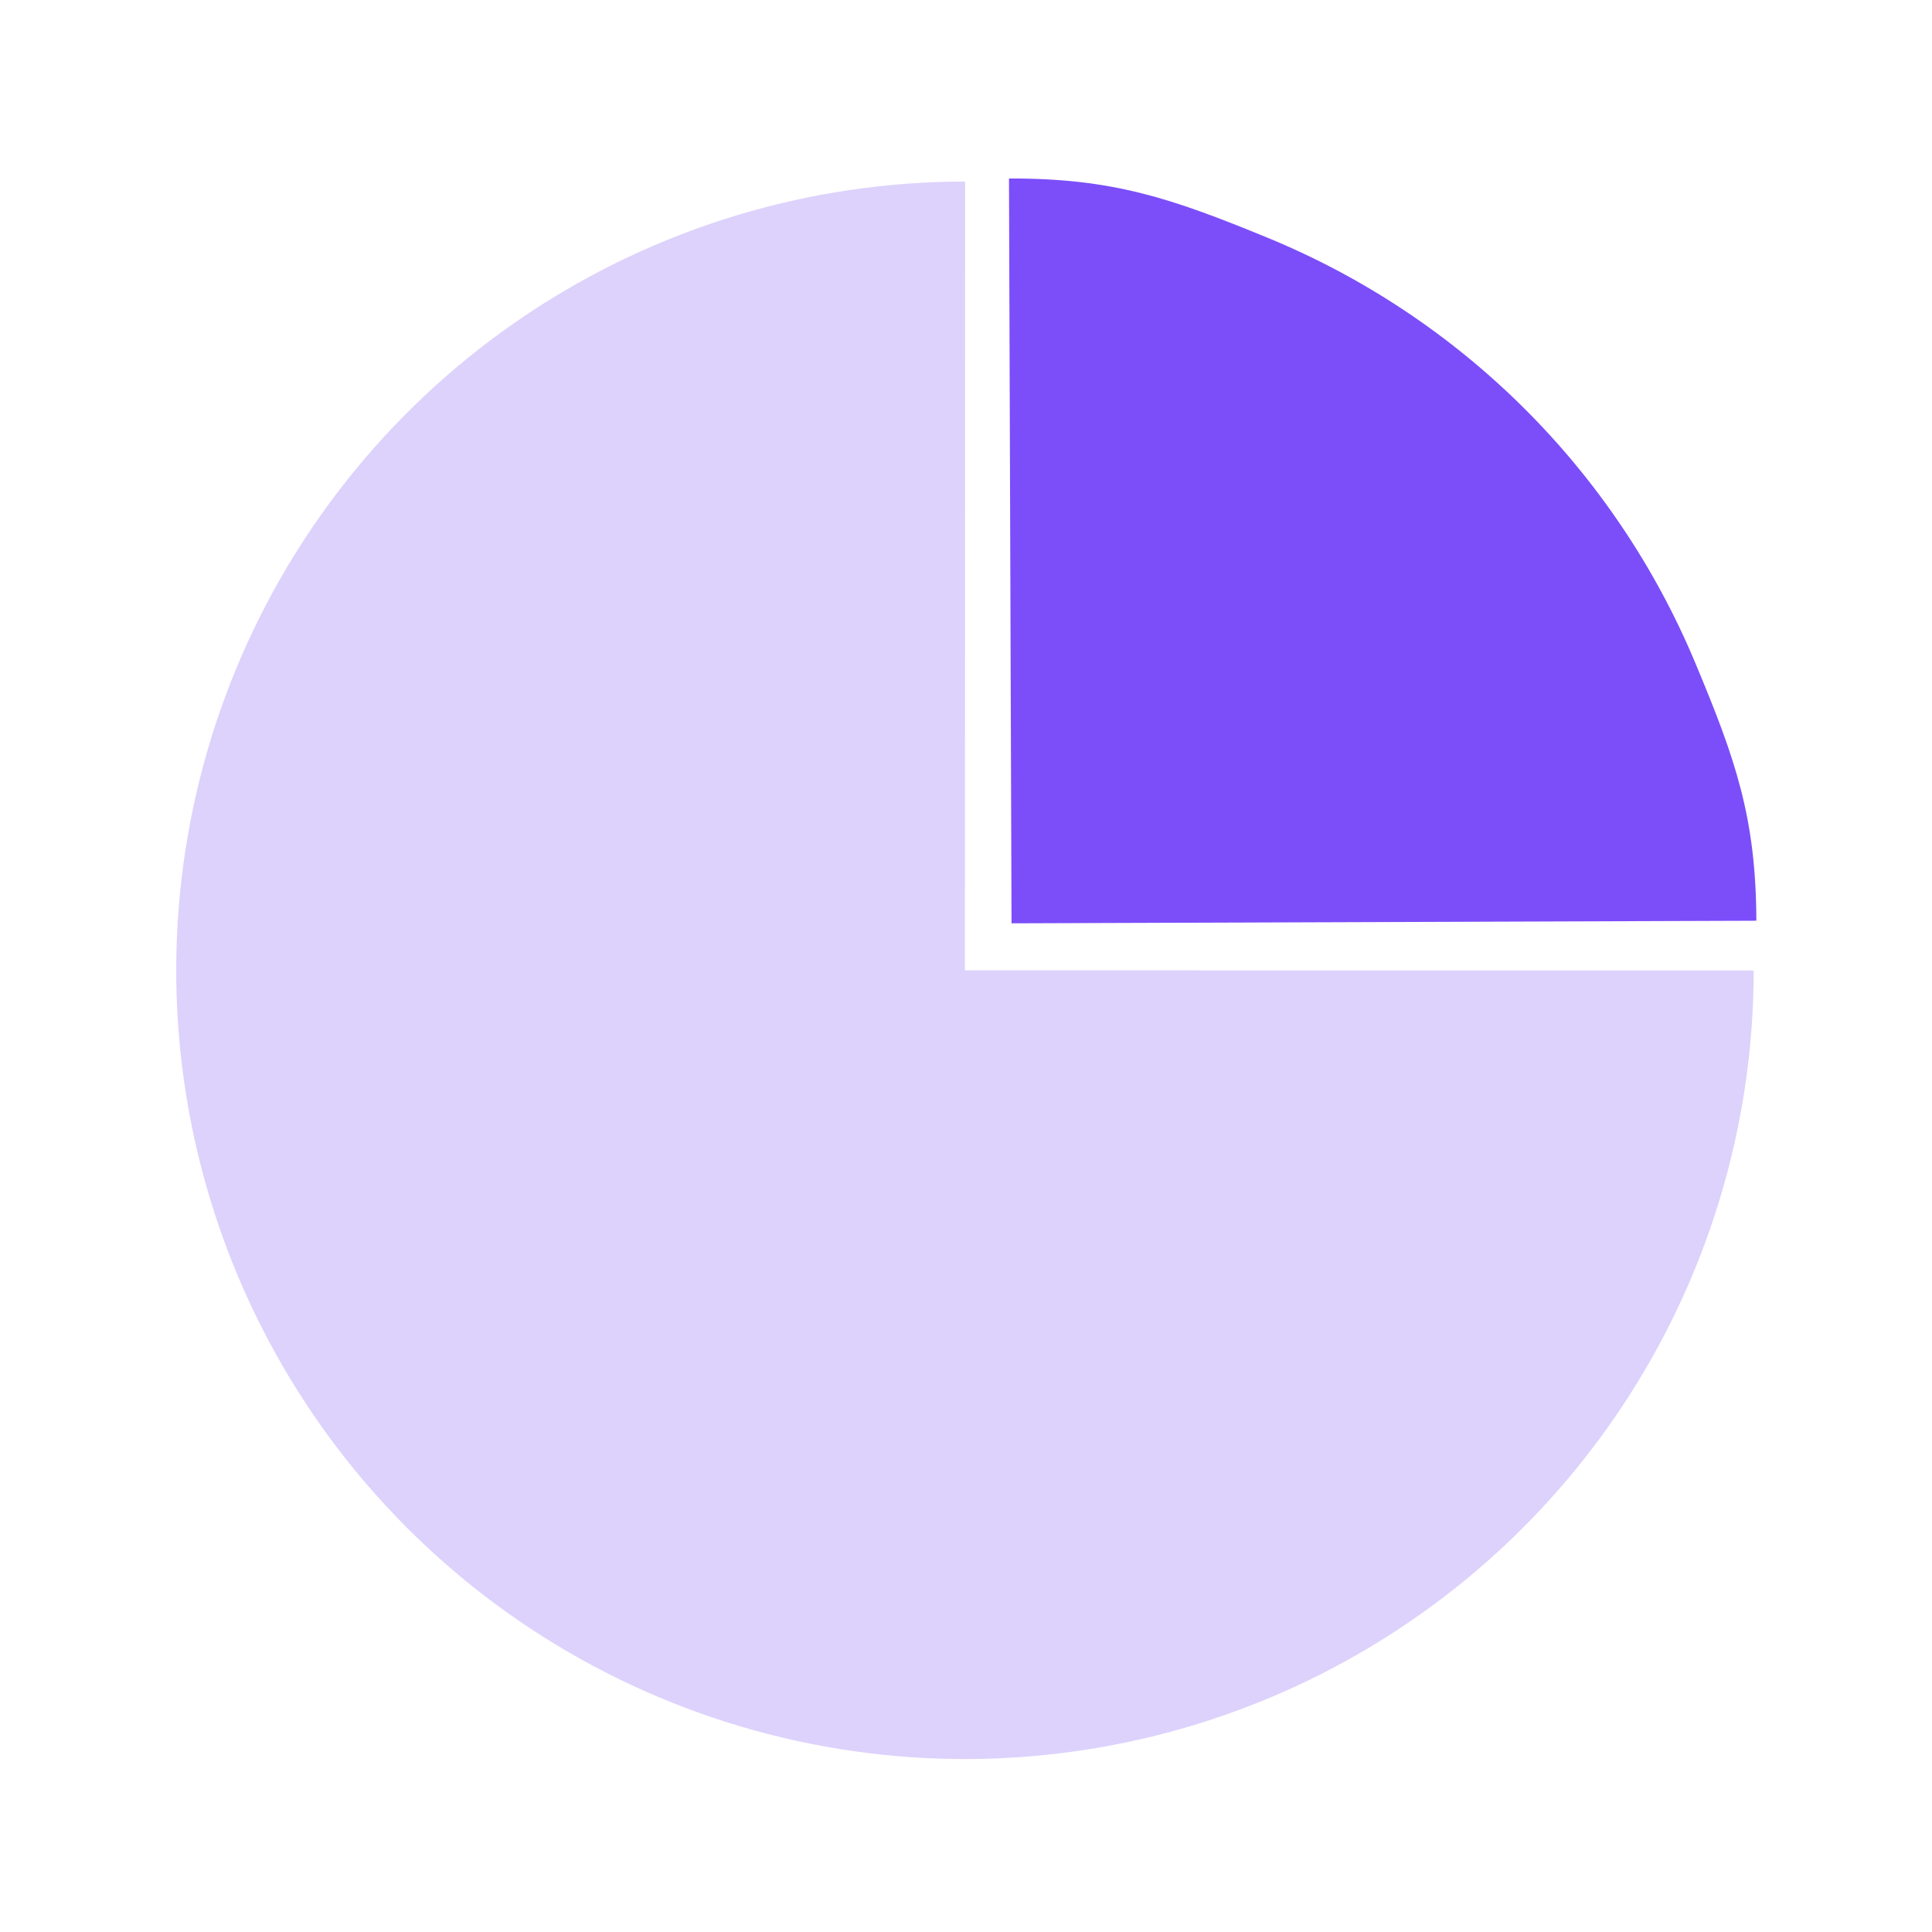
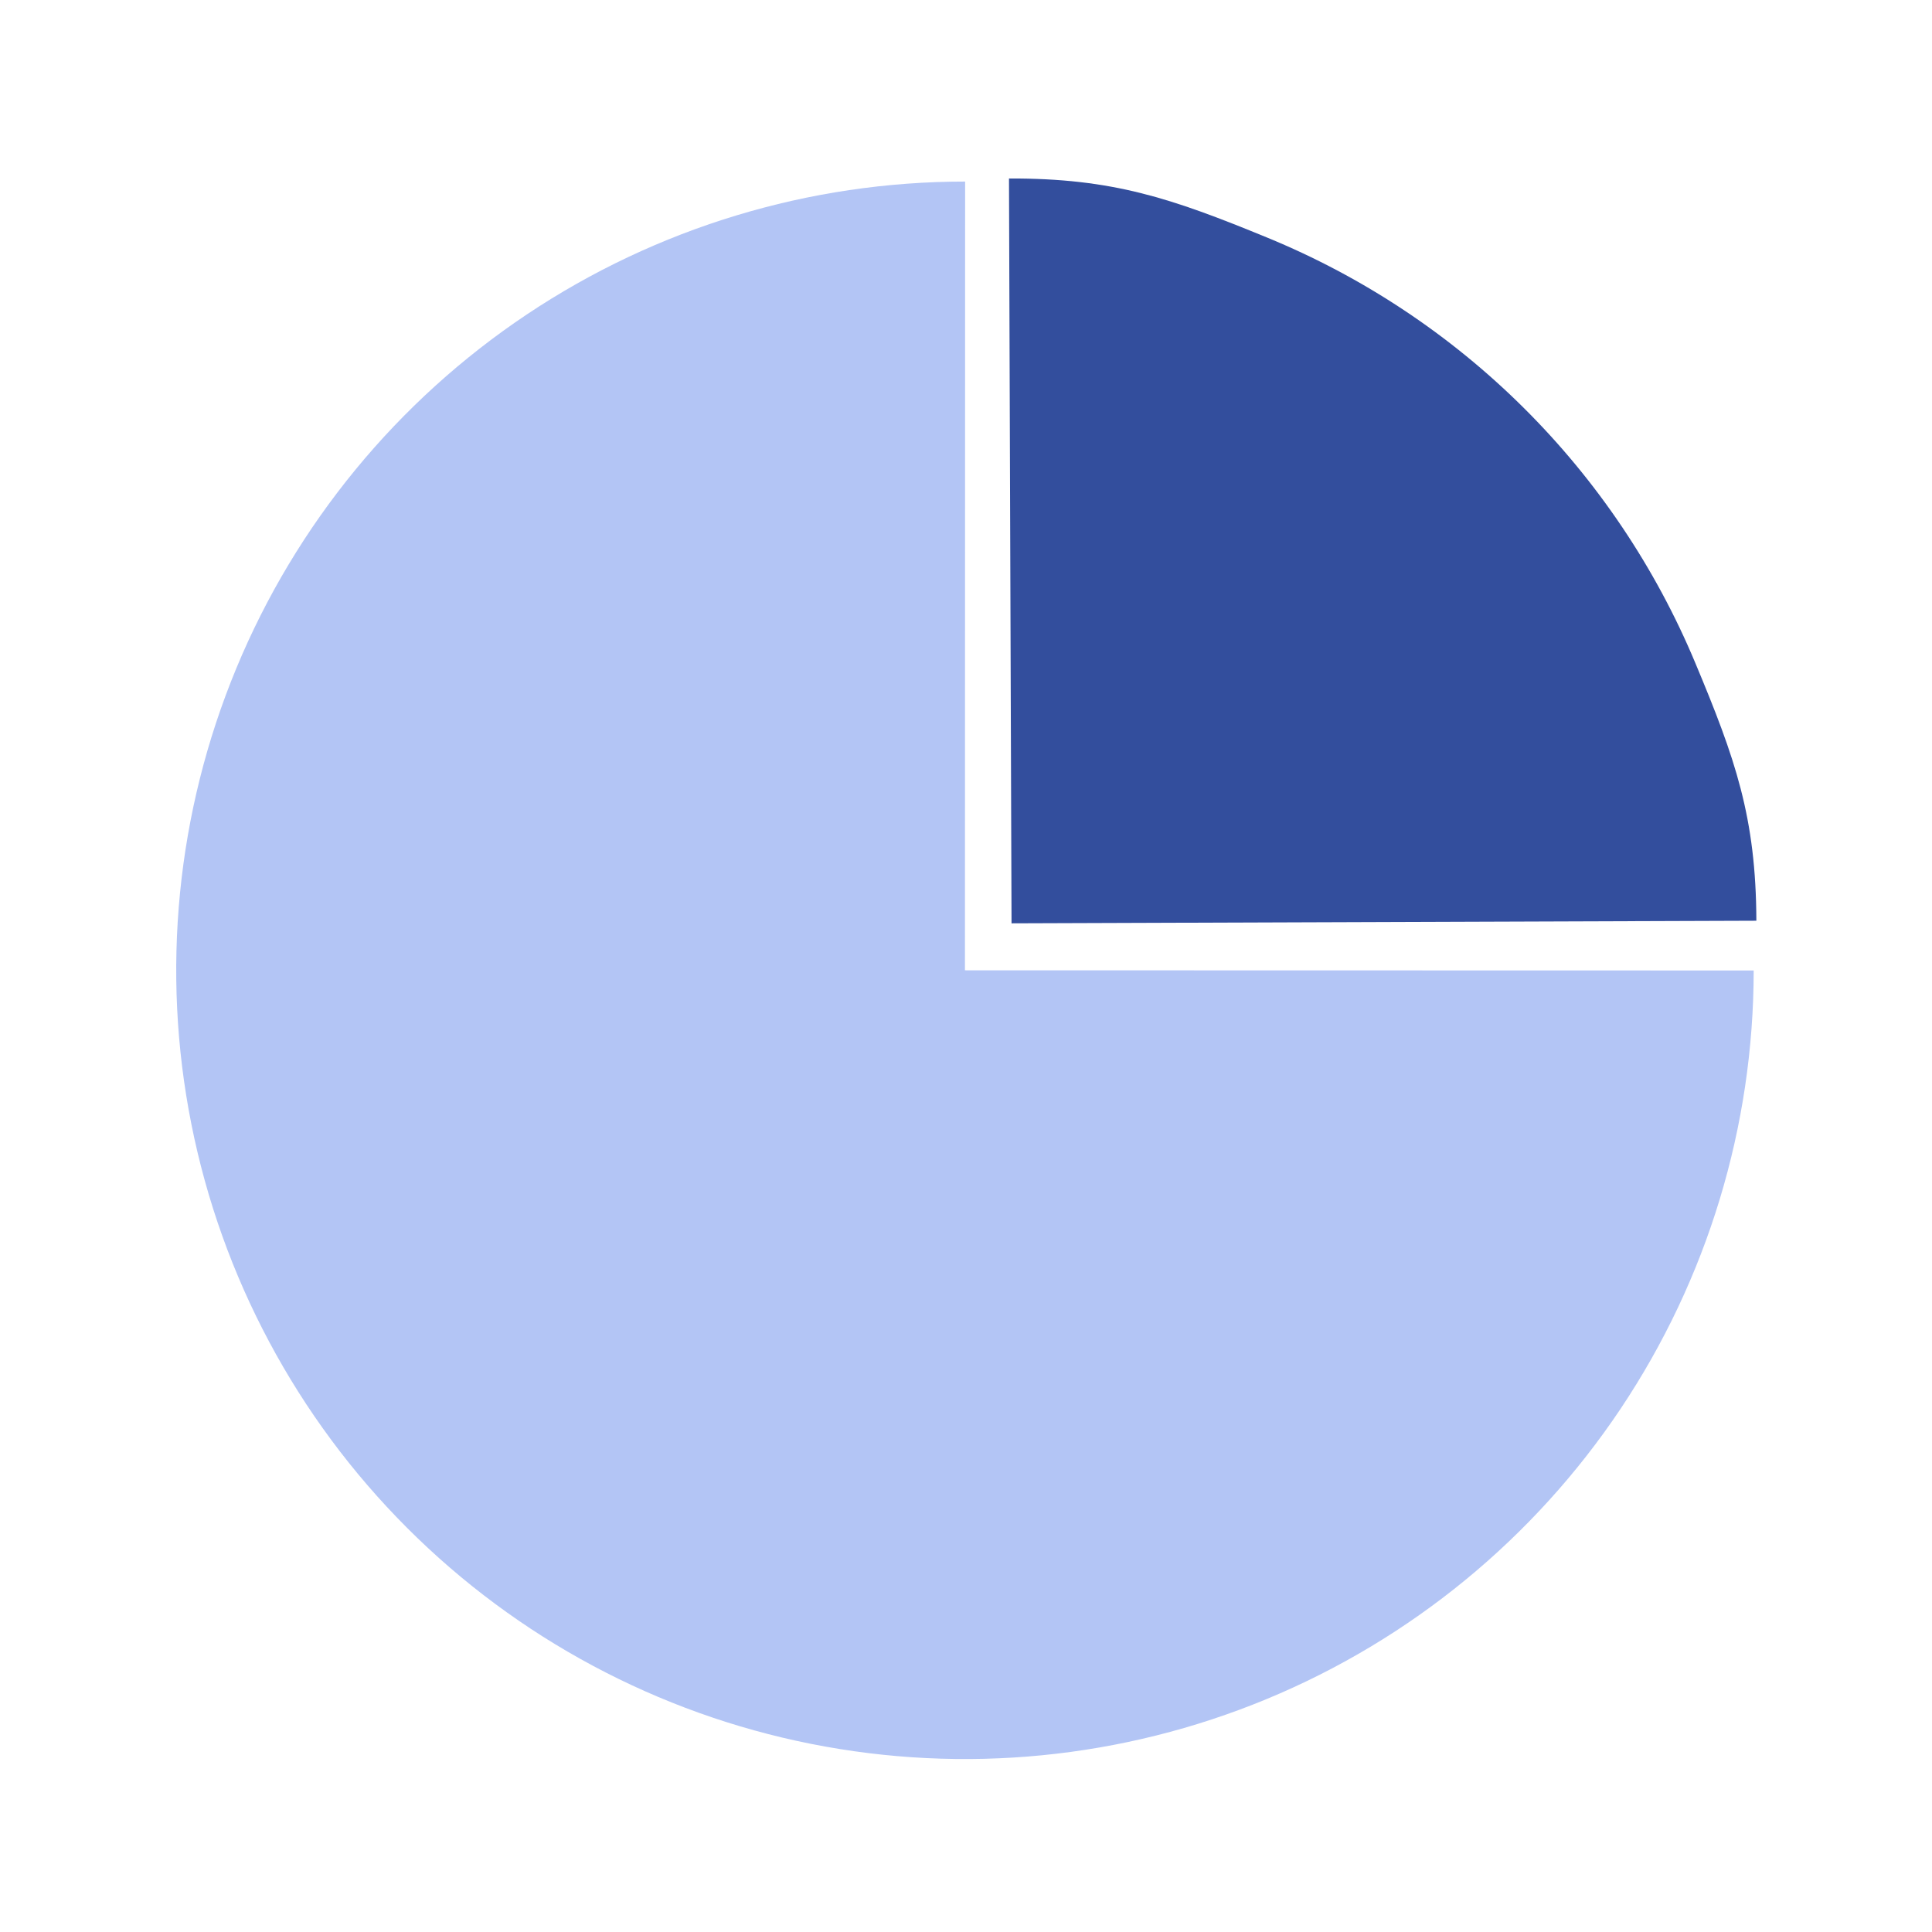
<svg xmlns="http://www.w3.org/2000/svg" width="44" height="44" viewBox="0 0 44 44" fill="none">
-   <path d="M39.939 22.102C39.938 25.655 38.884 29.128 36.91 32.081C34.935 35.035 32.129 37.336 28.847 38.695C25.564 40.054 21.952 40.409 18.468 39.715C14.984 39.021 11.783 37.31 9.272 34.797C6.76 32.285 5.05 29.083 4.358 25.599C3.665 22.114 4.022 18.503 5.382 15.22C6.742 11.938 9.045 9.134 12 7.16C14.954 5.187 18.427 4.135 21.98 4.135L21.976 22.098L39.939 22.102Z" fill="#DDD2FC" />
-   <path d="M22.979 4.065C25.338 4.057 26.675 4.514 28.857 5.41C31.04 6.306 33.024 7.622 34.698 9.285C36.371 10.947 37.701 12.923 38.61 15.1C39.52 17.276 39.992 18.61 40 20.969L23.037 21.028L22.979 4.065Z" fill="#7B4EFA" />
+   <path d="M39.939 22.102C39.938 25.655 38.884 29.128 36.91 32.081C34.935 35.035 32.129 37.336 28.847 38.695C25.564 40.054 21.952 40.409 18.468 39.715C14.984 39.021 11.783 37.31 9.272 34.797C6.76 32.285 5.05 29.083 4.358 25.599C3.665 22.114 4.022 18.503 5.382 15.22C6.742 11.938 9.045 9.134 12 7.16C14.954 5.187 18.427 4.135 21.98 4.135L21.976 22.098L39.939 22.102Z" fill="#B3C5F5" />
+   <path d="M22.979 4.065C25.338 4.057 26.675 4.514 28.857 5.41C31.04 6.306 33.024 7.622 34.698 9.285C36.371 10.947 37.701 12.923 38.61 15.1C39.52 17.276 39.992 18.61 40 20.969L23.037 21.028L22.979 4.065Z" fill="#334E9D" />
</svg>
